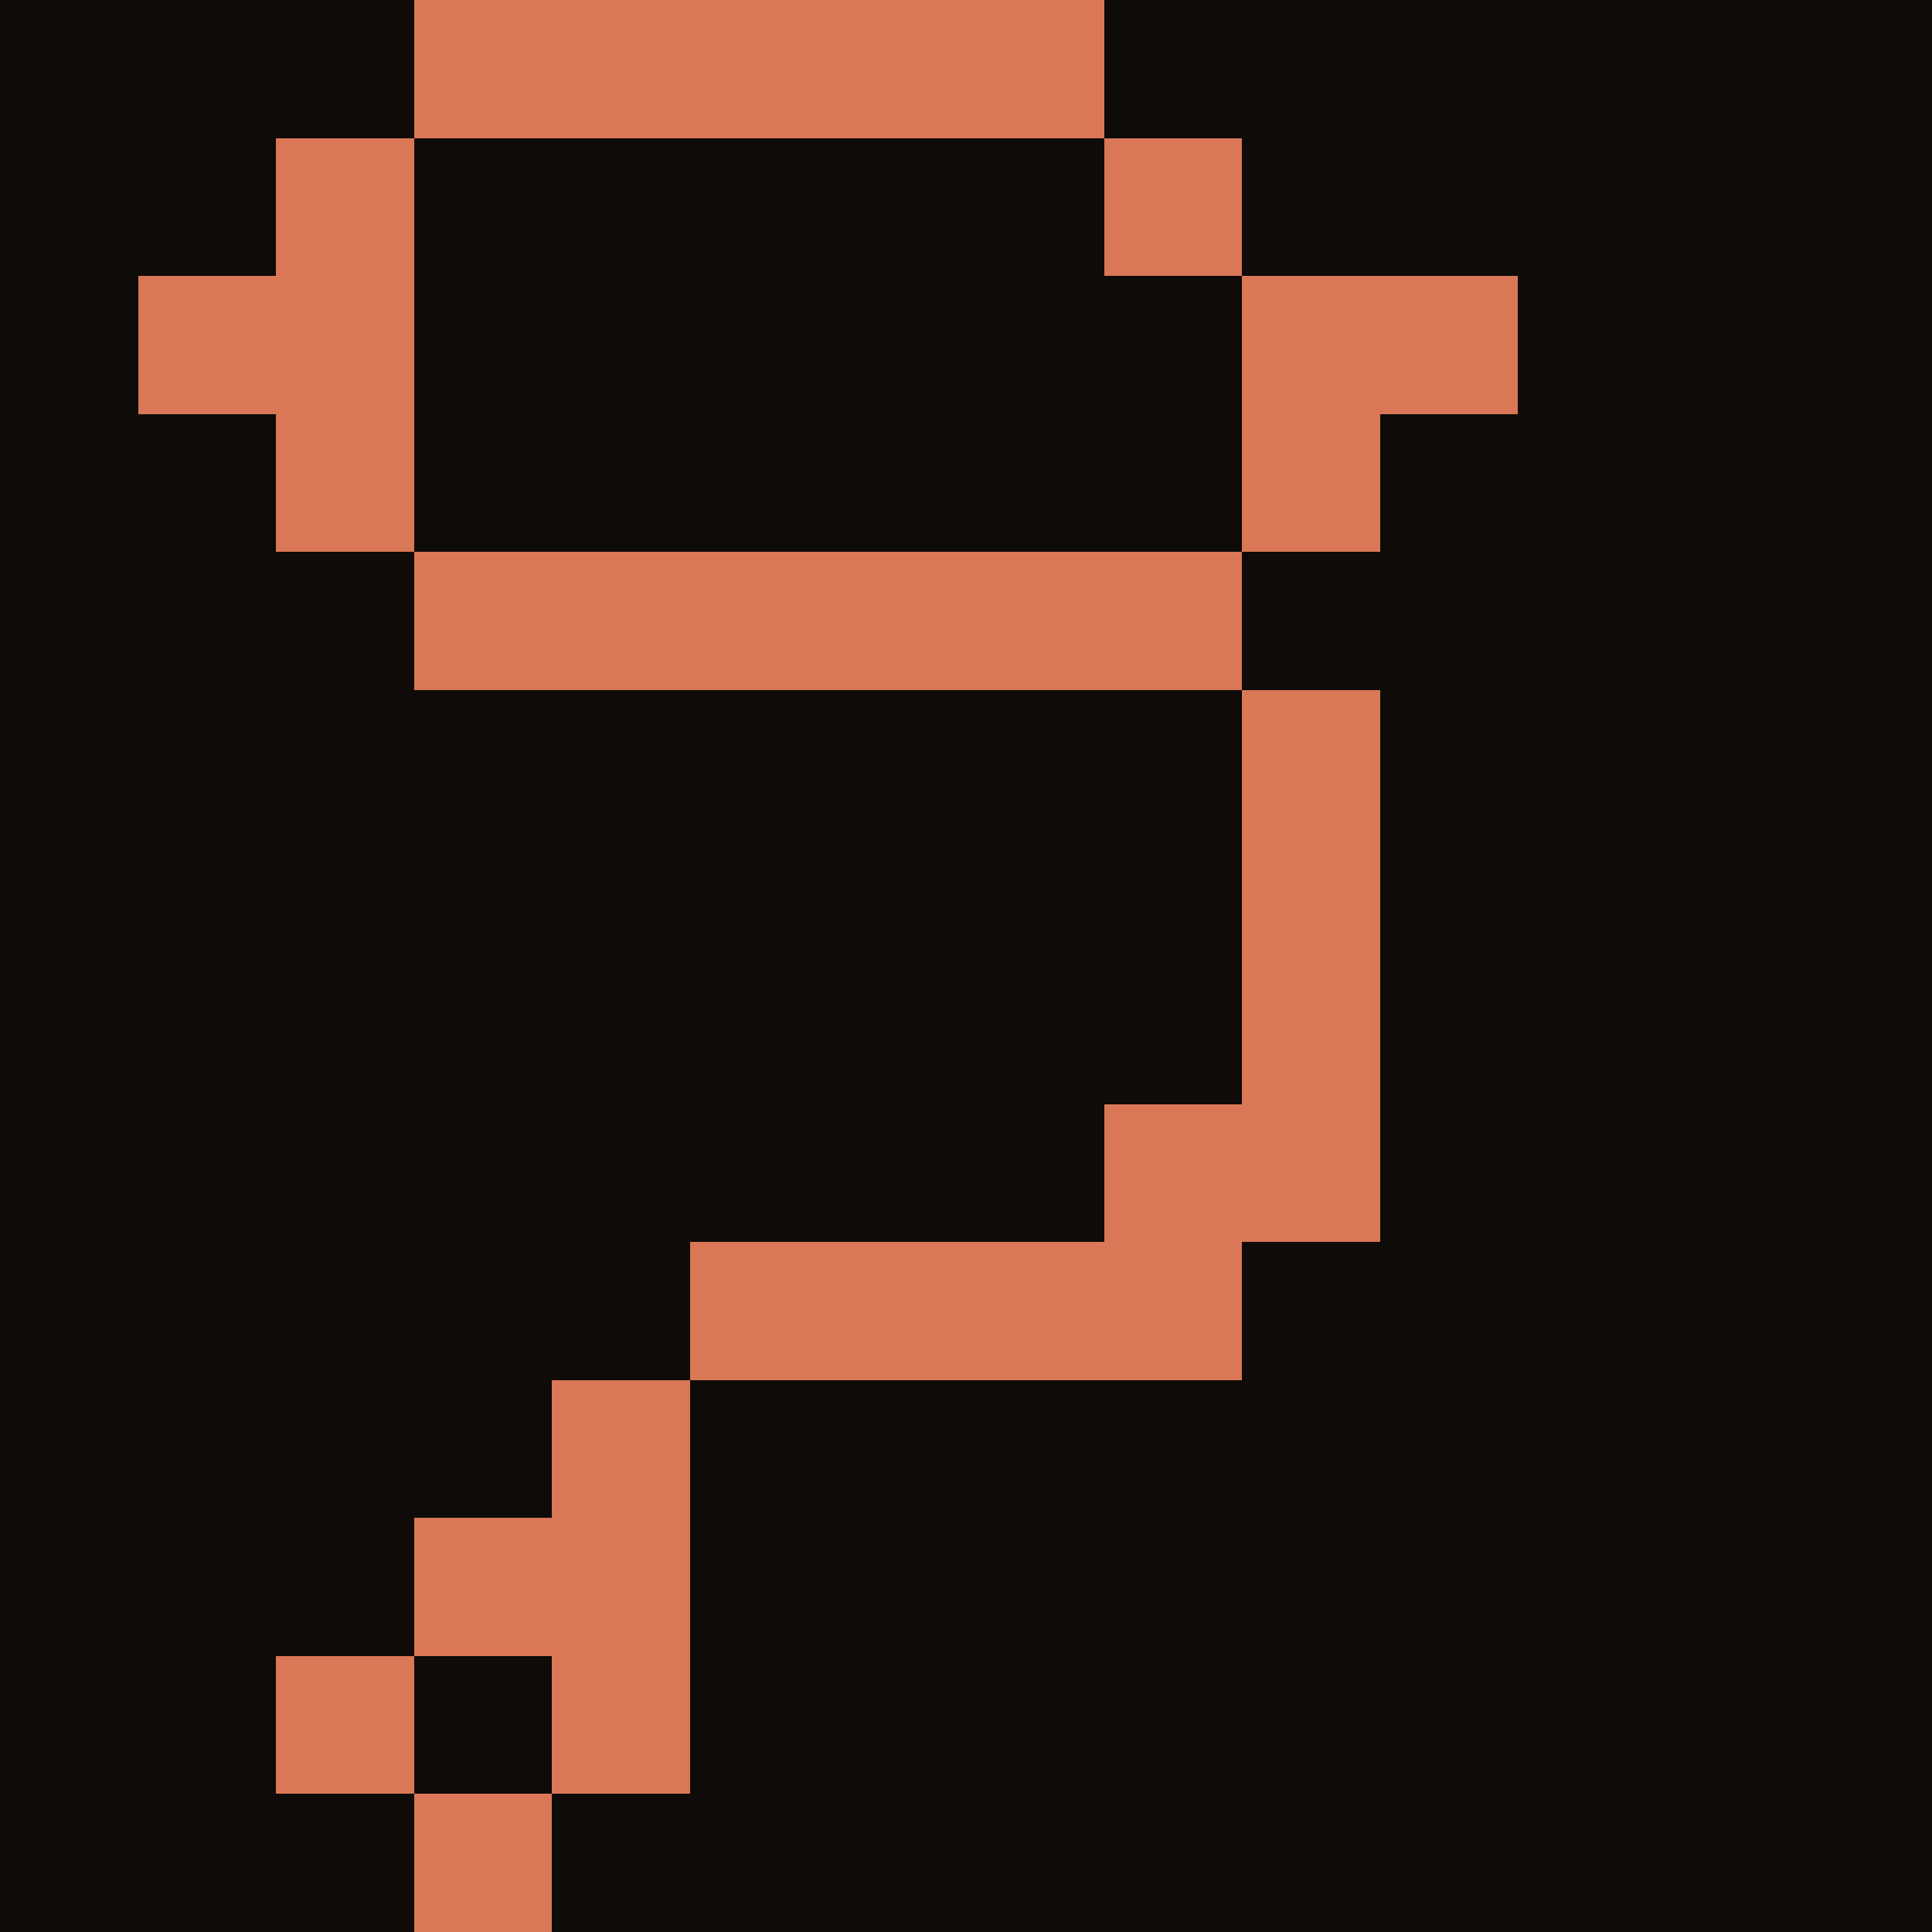
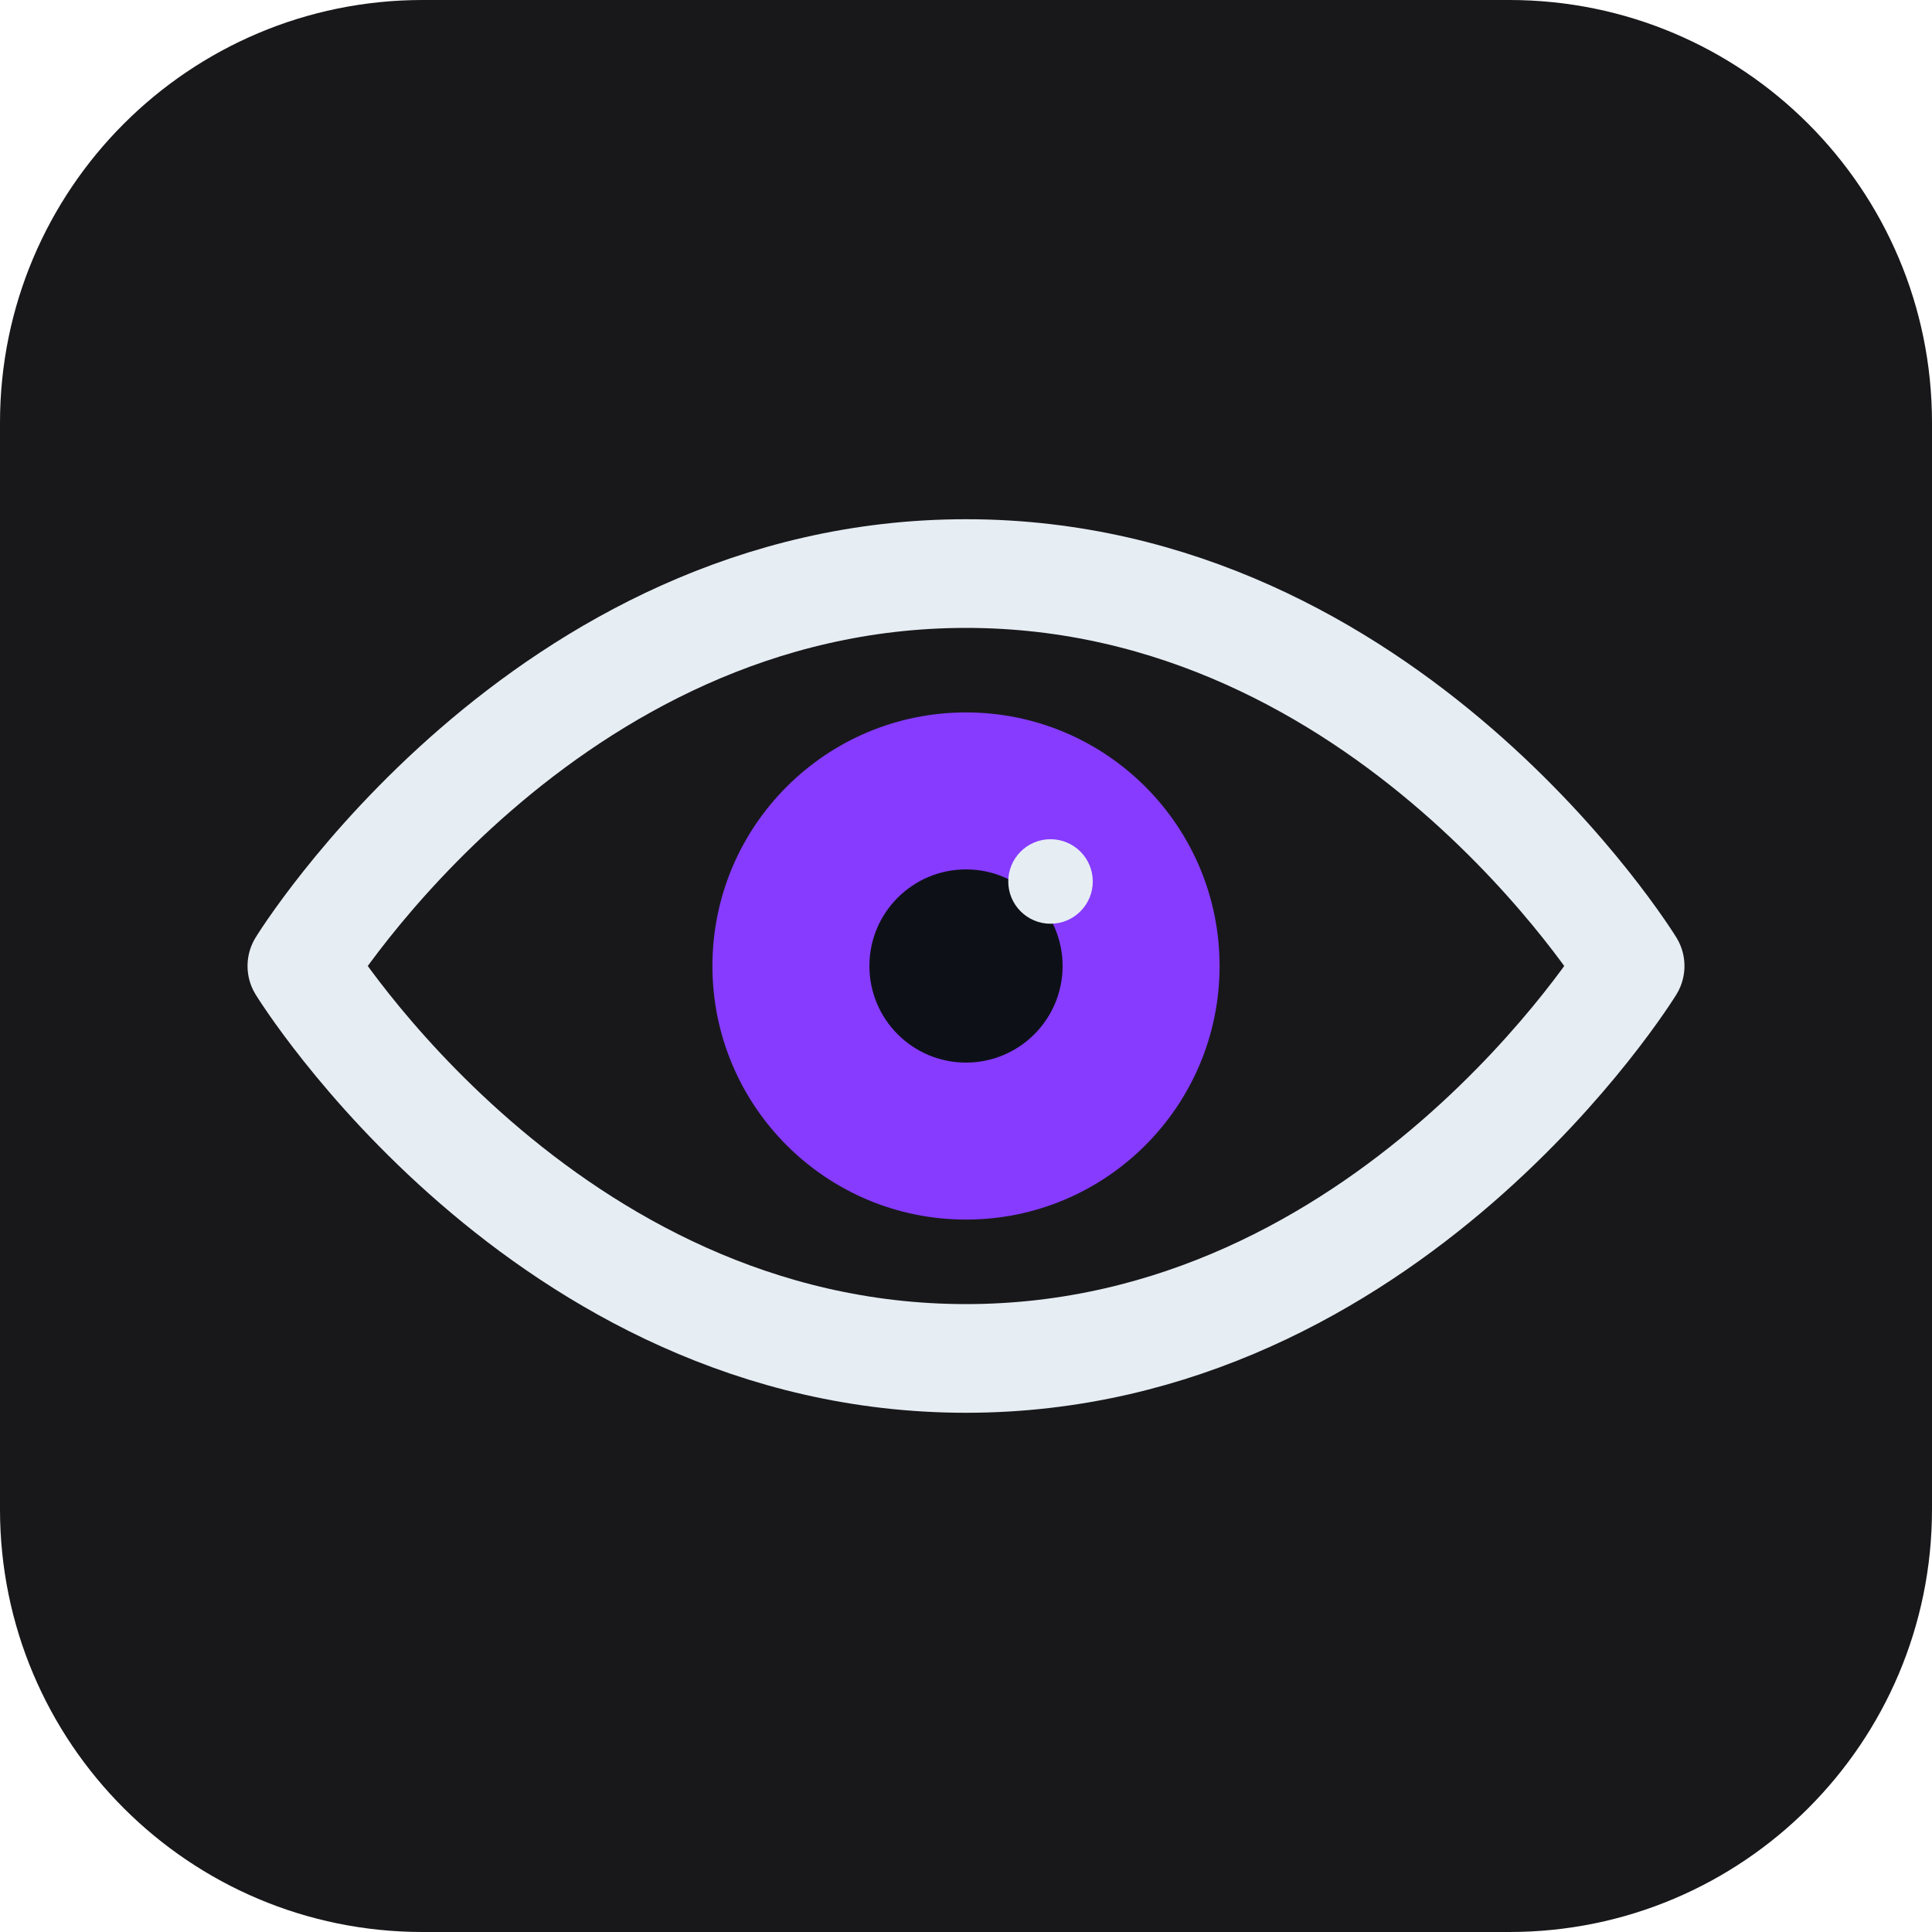
- <svg xmlns="http://www.w3.org/2000/svg" viewBox="0 0 14 14" width="32" height="32" shape-rendering="crispEdges">
-   <rect width="14" height="14" fill="#0e0b08" />
-   <rect x="3" y="0" width="5" height="1" fill="#da7756" />
-   <rect x="2" y="1" width="1" height="1" fill="#da7756" />
-   <rect x="8" y="1" width="1" height="1" fill="#da7756" />
-   <rect x="1" y="2" width="2" height="1" fill="#da7756" />
-   <rect x="9" y="2" width="2" height="1" fill="#da7756" />
-   <rect x="2" y="3" width="1" height="1" fill="#da7756" />
-   <rect x="9" y="3" width="1" height="1" fill="#da7756" />
-   <rect x="3" y="4" width="6" height="1" fill="#da7756" />
-   <rect x="9" y="5" width="1" height="1" fill="#da7756" />
-   <rect x="9" y="6" width="1" height="1" fill="#da7756" />
-   <rect x="9" y="7" width="1" height="1" fill="#da7756" />
-   <rect x="9" y="8" width="1" height="1" fill="#da7756" />
-   <rect x="8" y="8" width="1" height="1" fill="#da7756" />
-   <rect x="5" y="9" width="4" height="1" fill="#da7756" />
-   <rect x="4" y="10" width="1" height="1" fill="#da7756" />
-   <rect x="3" y="11" width="2" height="1" fill="#da7756" />
-   <rect x="2" y="12" width="1" height="1" fill="#da7756" />
-   <rect x="4" y="12" width="1" height="1" fill="#da7756" />
-   <rect x="3" y="13" width="1" height="1" fill="#da7756" />
+ <svg xmlns="http://www.w3.org/2000/svg" viewBox="0 0 32 32" width="32" height="32">
+   <rect width="32" height="32" rx="7" fill="#18181b" />
+   <path d="M5 16s4-6.5 11-6.5S27 16 27 16s-4 6.5-11 6.5S5 16 5 16Z" fill="none" stroke="#e6edf3" stroke-width="1.8" stroke-linejoin="round" />
+   <circle cx="16" cy="16" r="4.2" fill="#863bff" />
+   <circle cx="16" cy="16" r="1.6" fill="#0d1117" />
+   <circle cx="17.4" cy="14.6" r=".7" fill="#e6edf3" />
</svg>
